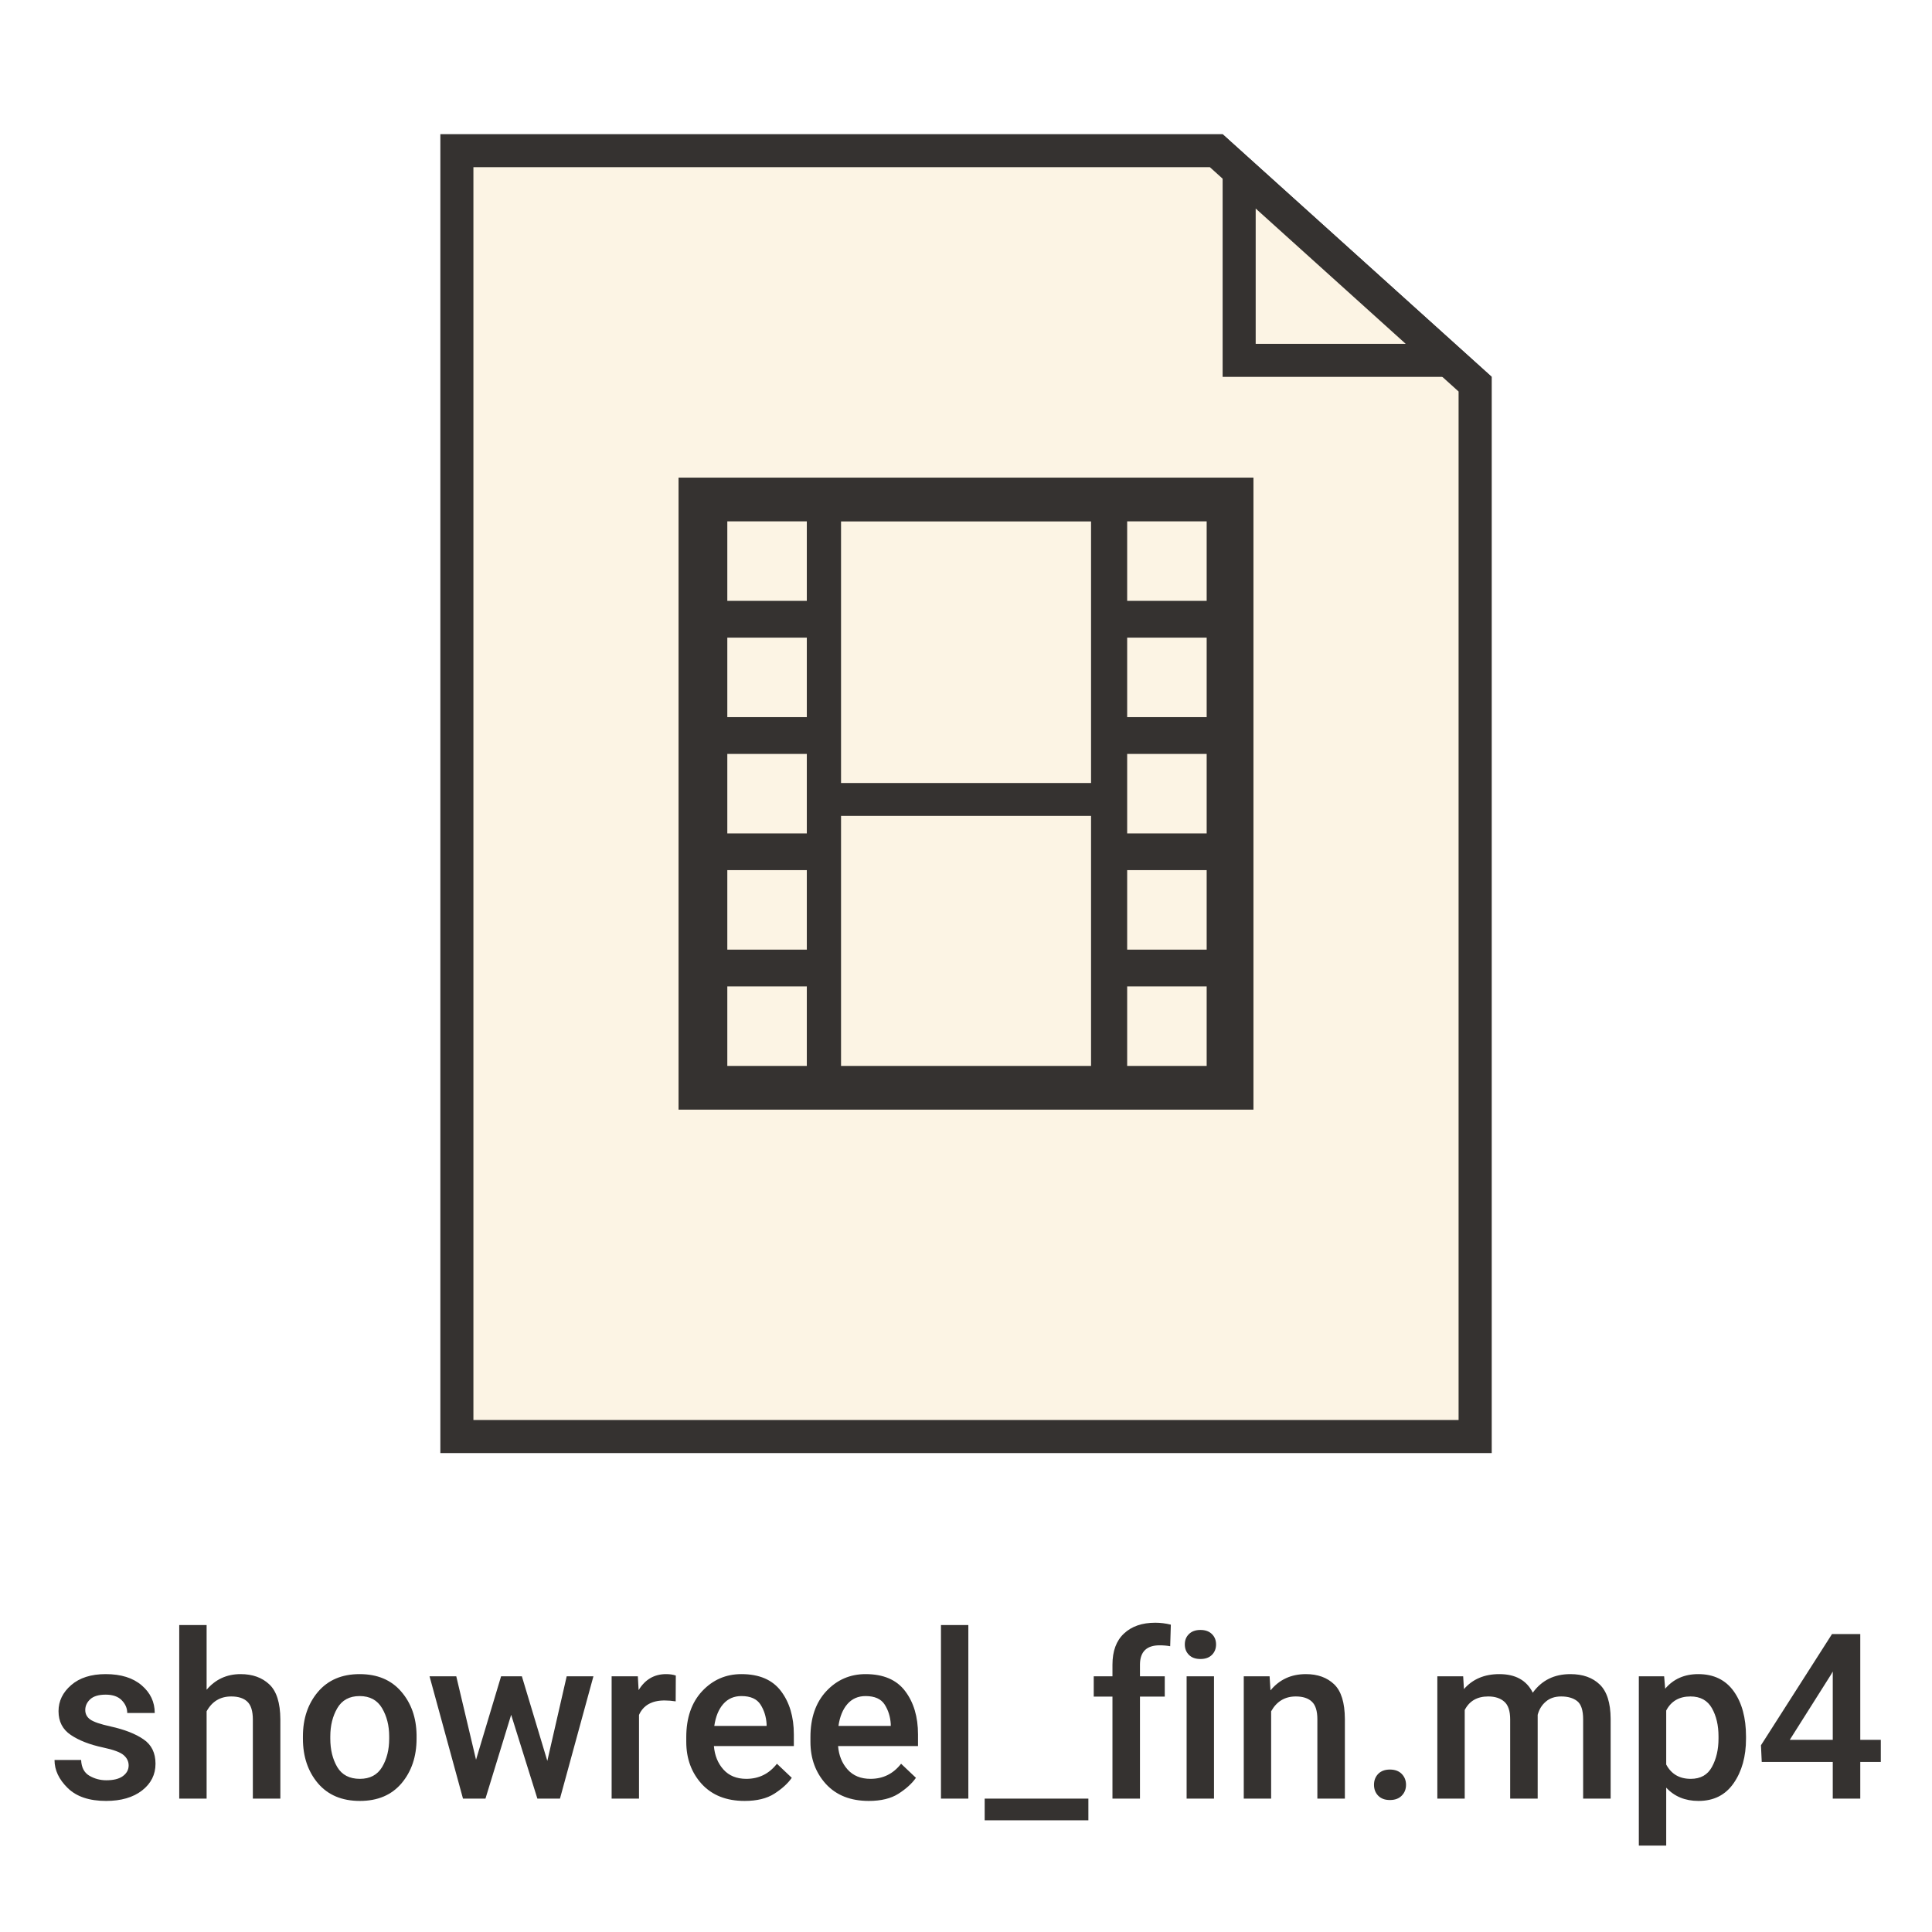
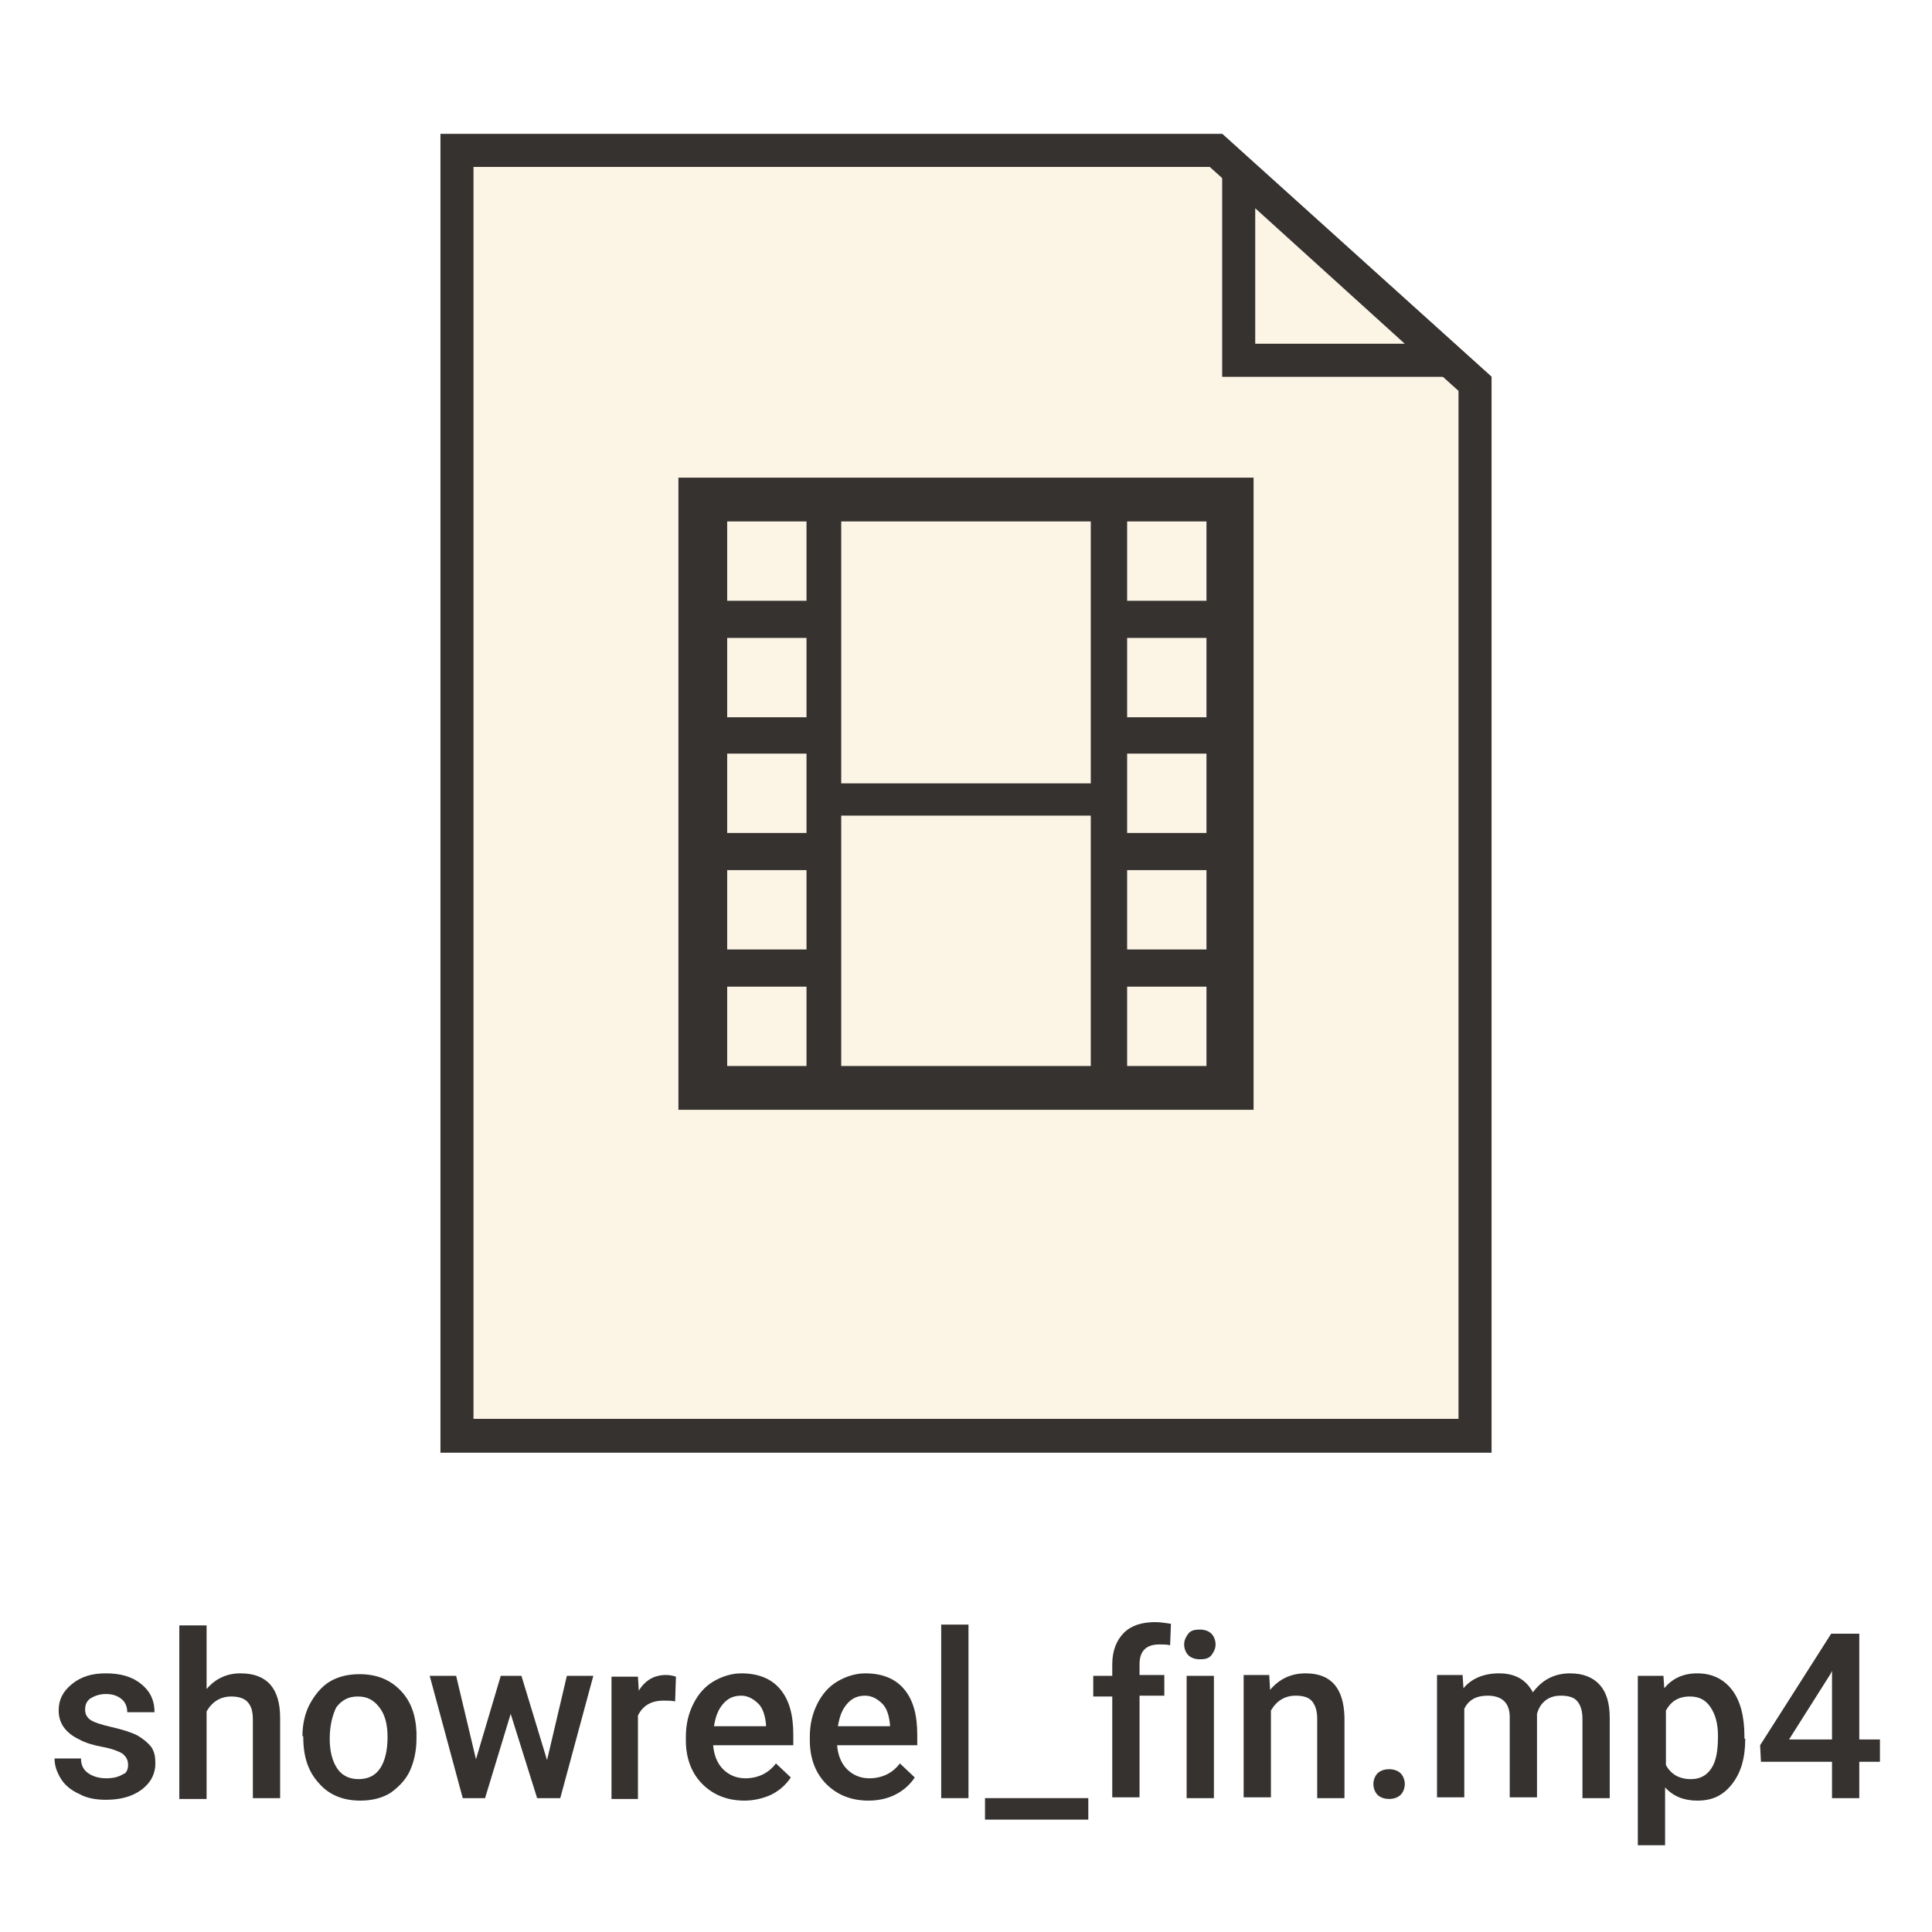
- <svg xmlns="http://www.w3.org/2000/svg" id="Ebene_3" data-name="Ebene 3" viewBox="0 0 233.76 233.76">
-   <defs>
-     <style>
-       .cls-1 {
-         letter-spacing: 0em;
-       }
- 
-       .cls-2 {
-         fill: #fcf4e4;
-       }
- 
-       .cls-3, .cls-4 {
-         fill: #353230;
-       }
- 
-       .cls-4 {
-         font-family: Roboto-Medium, Roboto;
-         font-size: 28px;
-         font-weight: 500;
-       }
-     </style>
-   </defs>
-   <text class="cls-4" transform="translate(5.55 217.62)">
-     <tspan x="0" y="0">show</tspan>
-     <tspan class="cls-1" x="66.75" y="0">r</tspan>
-     <tspan x="76.33" y="0">eel_fin.mp4</tspan>
-   </text>
+ <svg xmlns="http://www.w3.org/2000/svg" version="1.1" id="Ebene_3" x="0px" y="0px" viewBox="0 0 233.8 233.8" style="enable-background:new 0 0 233.8 233.8;" xml:space="preserve">
+   <style type="text/css">
+ 	.st0{enable-background:new    ;}
+ 	.st1{fill:#353230;}
+ 	.st2{fill:#FCF4E4;}
+ </style>
+   <g class="st0">
+     <path class="st1" d="M15.5,213.6c0-0.6-0.2-1-0.7-1.4c-0.5-0.3-1.3-0.6-2.4-0.8c-1.1-0.2-2.1-0.5-2.8-0.9c-1.7-0.8-2.5-2-2.5-3.5   c0-1.3,0.5-2.3,1.6-3.2c1.1-0.9,2.4-1.3,4.1-1.3c1.8,0,3.2,0.4,4.3,1.3c1.1,0.9,1.6,2,1.6,3.4h-3.3c0-0.6-0.2-1.2-0.7-1.6   c-0.5-0.4-1.1-0.6-1.9-0.6c-0.7,0-1.3,0.2-1.8,0.5c-0.5,0.3-0.7,0.8-0.7,1.4c0,0.5,0.2,0.9,0.6,1.2c0.4,0.3,1.3,0.6,2.6,0.9   c1.3,0.3,2.3,0.6,3.1,1c0.7,0.4,1.3,0.9,1.7,1.4c0.4,0.6,0.5,1.2,0.5,2c0,1.3-0.6,2.4-1.7,3.2c-1.1,0.8-2.5,1.2-4.3,1.2   c-1.2,0-2.3-0.2-3.2-0.7c-0.9-0.4-1.7-1-2.2-1.8c-0.5-0.8-0.8-1.6-0.8-2.5h3.2c0,0.8,0.3,1.4,0.9,1.8s1.3,0.6,2.2,0.6   c0.9,0,1.5-0.2,2-0.5C15.3,214.6,15.5,214.1,15.5,213.6z" />
+     <path class="st1" d="M25,204.4c1.1-1.3,2.5-1.9,4.1-1.9c3.2,0,4.8,1.8,4.8,5.4v9.7h-3.3v-9.5c0-1-0.2-1.7-0.7-2.2   c-0.4-0.4-1.1-0.6-1.9-0.6c-1.3,0-2.3,0.6-3,1.8v10.6h-3.3v-21H25V204.4z" />
+     <path class="st1" d="M36.6,210.1c0-1.4,0.3-2.8,0.9-3.9s1.4-2.1,2.4-2.7s2.2-0.9,3.6-0.9c2,0,3.6,0.6,4.9,1.9s1.9,3,2,5.1l0,0.8   c0,1.5-0.3,2.8-0.8,3.9s-1.4,2-2.4,2.7c-1,0.6-2.2,0.9-3.6,0.9c-2.1,0-3.8-0.7-5-2.1c-1.3-1.4-1.9-3.2-1.9-5.6V210.1z M39.9,210.4   c0,1.5,0.3,2.7,0.9,3.6s1.5,1.3,2.6,1.3s2-0.4,2.6-1.3c0.6-0.9,0.9-2.2,0.9-3.8c0-1.5-0.3-2.7-1-3.6s-1.5-1.3-2.6-1.3   c-1.1,0-1.9,0.4-2.6,1.3C40.3,207.4,39.9,208.7,39.9,210.4z" />
+     <path class="st1" d="M66.2,213l2.4-10.2h3.2l-4,14.8H65l-3.2-10.2l-3.1,10.2H56l-4-14.8h3.2l2.4,10.1l3-10.1h2.5L66.2,213z" />
+   </g>
+   <g class="st0">
+     <path class="st1" d="M81.7,205.9c-0.4-0.1-0.9-0.1-1.4-0.1c-1.5,0-2.5,0.6-3.1,1.8v10.1H74v-14.8h3.2l0.1,1.7   c0.8-1.3,1.9-1.9,3.3-1.9c0.5,0,0.9,0.1,1.2,0.2L81.7,205.9z" />
+   </g>
+   <g class="st0">
+     <path class="st1" d="M90.1,217.9c-2.1,0-3.8-0.7-5.1-2c-1.3-1.3-2-3.1-2-5.3v-0.4c0-1.5,0.3-2.8,0.9-4c0.6-1.2,1.4-2.1,2.4-2.7   c1-0.6,2.2-1,3.4-1c2,0,3.6,0.6,4.7,1.9c1.1,1.3,1.6,3.1,1.6,5.5v1.3h-9.7c0.1,1.2,0.5,2.2,1.2,2.9c0.7,0.7,1.6,1.1,2.7,1.1   c1.5,0,2.8-0.6,3.7-1.8l1.8,1.7c-0.6,0.9-1.4,1.6-2.4,2.1C92.4,217.6,91.3,217.9,90.1,217.9z M89.7,205.2c-0.9,0-1.6,0.3-2.2,1   s-0.9,1.5-1.1,2.7h6.3v-0.2c-0.1-1.1-0.4-2-0.9-2.5S90.6,205.2,89.7,205.2z" />
+     <path class="st1" d="M105.1,217.9c-2.1,0-3.8-0.7-5.1-2c-1.3-1.3-2-3.1-2-5.3v-0.4c0-1.5,0.3-2.8,0.9-4c0.6-1.2,1.4-2.1,2.4-2.7   c1-0.6,2.2-1,3.4-1c2,0,3.6,0.6,4.7,1.9c1.1,1.3,1.6,3.1,1.6,5.5v1.3h-9.7c0.1,1.2,0.5,2.2,1.2,2.9c0.7,0.7,1.6,1.1,2.7,1.1   c1.5,0,2.8-0.6,3.7-1.8l1.8,1.7c-0.6,0.9-1.4,1.6-2.4,2.1C107.5,217.6,106.4,217.9,105.1,217.9z M104.7,205.2c-0.9,0-1.6,0.3-2.2,1   s-0.9,1.5-1.1,2.7h6.3v-0.2c-0.1-1.1-0.4-2-0.9-2.5S105.6,205.2,104.7,205.2z" />
+     <path class="st1" d="M117.2,217.6h-3.3v-21h3.3V217.6z" />
+     <path class="st1" d="M131.7,220.2h-12.5v-2.6h12.5V220.2z" />
+     <path class="st1" d="M134.6,217.6v-12.3h-2.3v-2.5h2.3v-1.4c0-1.6,0.5-2.9,1.4-3.8s2.2-1.3,3.8-1.3c0.6,0,1.2,0.1,1.9,0.2l-0.1,2.6   c-0.4-0.1-0.8-0.1-1.3-0.1c-1.6,0-2.4,0.8-2.4,2.4v1.3h3v2.5h-3v12.3H134.6z" />
+     <path class="st1" d="M143.3,199c0-0.5,0.2-0.9,0.5-1.3s0.8-0.5,1.4-0.5s1.1,0.2,1.4,0.5s0.5,0.8,0.5,1.3c0,0.5-0.2,0.9-0.5,1.3   s-0.8,0.5-1.4,0.5s-1.1-0.2-1.4-0.5S143.3,199.5,143.3,199z M146.9,217.6h-3.3v-14.8h3.3V217.6z" />
+     <path class="st1" d="M153.6,202.8l0.1,1.7c1.1-1.3,2.5-2,4.3-2c3.1,0,4.6,1.8,4.7,5.3v9.8h-3.3V208c0-0.9-0.2-1.6-0.6-2.1   s-1.1-0.7-2-0.7c-1.3,0-2.3,0.6-3,1.8v10.5h-3.3v-14.8H153.6z" />
+     <path class="st1" d="M168.1,214.1c0.6,0,1.1,0.2,1.4,0.5s0.5,0.8,0.5,1.3c0,0.5-0.2,1-0.5,1.3s-0.8,0.5-1.4,0.5   c-0.6,0-1.1-0.2-1.4-0.5s-0.5-0.8-0.5-1.3s0.2-1,0.5-1.3S167.5,214.1,168.1,214.1z" />
+     <path class="st1" d="M177,202.8l0.1,1.5c1-1.2,2.5-1.8,4.3-1.8c2,0,3.3,0.8,4.1,2.3c1.1-1.5,2.6-2.3,4.5-2.3c1.6,0,2.8,0.5,3.6,1.4   s1.2,2.2,1.2,4v9.7h-3.3V208c0-0.9-0.2-1.6-0.6-2.1s-1.1-0.7-2-0.7c-0.8,0-1.4,0.2-1.9,0.6s-0.8,0.9-1,1.6l0,10.1h-3.3v-9.7   c0-1.7-0.9-2.6-2.7-2.6c-1.3,0-2.3,0.5-2.8,1.6v10.7h-3.3v-14.8H177z" />
+     <path class="st1" d="M211.2,210.4c0,2.3-0.5,4.1-1.6,5.5s-2.4,2-4.2,2c-1.6,0-2.9-0.5-3.9-1.6v7h-3.3v-20.5h3.1l0.1,1.5   c1-1.2,2.3-1.8,4-1.8c1.8,0,3.2,0.7,4.2,2s1.5,3.2,1.5,5.6V210.4z M207.9,210.1c0-1.5-0.3-2.6-0.9-3.5s-1.4-1.3-2.5-1.3   c-1.4,0-2.3,0.6-2.9,1.7v6.6c0.6,1.1,1.6,1.7,3,1.7c1.1,0,1.9-0.4,2.5-1.3S207.9,211.8,207.9,210.1z" />
+     <path class="st1" d="M225,210.5h2.5v2.7H225v4.4h-3.3v-4.4h-8.6l-0.1-2l8.6-13.5h3.4V210.5z M216.5,210.5h5.2v-8.3l-0.2,0.4   L216.5,210.5z" />
+   </g>
  <g>
    <g>
      <g>
-         <polygon class="cls-2" points="55.28 173.81 55.28 18.23 147.16 18.23 178.49 46.49 178.49 173.81 55.28 173.81" />
-         <path class="cls-3" d="m146.39,20.23l30.09,27.14v124.44H57.28V20.23h89.11m1.54-4H53.28v159.58h127.21V45.6l-32.56-29.36h0Z" />
+         <polygon class="st2" points="55.3,173.8 55.3,18.2 147.2,18.2 178.5,46.5 178.5,173.8    " />
+         <path class="st1" d="M146.4,20.2l30.1,27.1v124.4H57.3V20.2H146.4 M147.9,16.2H53.3v159.6h127.2V45.6L147.9,16.2L147.9,16.2     L147.9,16.2z" />
      </g>
      <g>
-         <polygon class="cls-2" points="149.93 43.6 149.93 20.73 175.28 43.6 149.93 43.6" />
-         <path class="cls-3" d="m151.93,25.23l18.15,16.37h-18.15v-16.37m-4-8.99v29.36h32.56l-32.56-29.36h0Z" />
+         <polygon class="st2" points="149.9,43.6 149.9,20.7 175.3,43.6    " />
+         <path class="st1" d="M151.9,25.2l18.1,16.4h-18.1V25.2 M147.9,16.2v29.4h32.6L147.9,16.2L147.9,16.2z" />
      </g>
    </g>
    <g>
-       <path class="cls-2" d="m84.1,132.26V59.79h65.56v72.46h-65.56Zm52.28-14.91c-1.1,0-2,.9-2,2v9.62c0,1.1.9,2,2,2h9.62c1.1,0,2-.9,2-2v-9.62c0-1.1-.9-2-2-2h-9.62Zm-34.85-20.62c-1,.11-1.77.96-1.77,1.99v30.25c0,1.1.9,2,2,2h30.25c1.1,0,2-.9,2-2v-30.25c0-1.03-.78-1.87-1.77-1.99,1-.11,1.77-.96,1.77-1.99v-31.65c0-1.1-.9-2-2-2h-30.25c-1.1,0-2,.9-2,2v31.65c0,1.03.78,1.87,1.77,1.99Zm-13.53,20.62c-1.1,0-2,.9-2,2v9.62c0,1.1.9,2,2,2h9.62c1.1,0,2-.9,2-2v-9.62c0-1.1-.9-2-2-2h-9.62Zm48.38-14.07c-1.1,0-2,.9-2,2v9.62c0,1.1.9,2,2,2h9.62c1.1,0,2-.9,2-2v-9.62c0-1.1-.9-2-2-2h-9.62Zm-48.38,0c-1.1,0-2,.9-2,2v9.62c0,1.1.9,2,2,2h9.62c1.1,0,2-.9,2-2v-9.62c0-1.1-.9-2-2-2h-9.62Zm48.38-14.07c-1.1,0-2,.9-2,2v9.62c0,1.1.9,2,2,2h9.62c1.1,0,2-.9,2-2v-9.62c0-1.1-.9-2-2-2h-9.62Zm-48.38,0c-1.1,0-2,.9-2,2v9.62c0,1.1.9,2,2,2h9.62c1.1,0,2-.9,2-2v-9.62c0-1.1-.9-2-2-2h-9.62Zm48.38-14.07c-1.1,0-2,.9-2,2v9.62c0,1.1.9,2,2,2h9.62c1.1,0,2-.9,2-2v-9.62c0-1.1-.9-2-2-2h-9.62Zm-48.38,0c-1.1,0-2,.9-2,2v9.62c0,1.1.9,2,2,2h9.62c1.1,0,2-.9,2-2v-9.62c0-1.1-.9-2-2-2h-9.62Zm48.38-14.07c-1.1,0-2,.9-2,2v9.62c0,1.1.9,2,2,2h9.62c1.1,0,2-.9,2-2v-9.62c0-1.1-.9-2-2-2h-9.62Zm-48.38,0c-1.1,0-2,.9-2,2v9.62c0,1.1.9,2,2,2h9.62c1.1,0,2-.9,2-2v-9.62c0-1.1-.9-2-2-2h-9.62Z" />
-       <path class="cls-3" d="m151.66,57.79h-69.56v76.47h69.56V57.79h0Zm-15.28,14.91v-9.62h9.62v9.62h-9.62Zm-34.62,22.04v-31.65h30.25v31.65h-30.25Zm-13.76-22.04v-9.62h9.62v9.62h-9.62Zm48.38,14.07v-9.62h9.62v9.62h-9.62Zm-48.38,0v-9.62h9.62v9.62h-9.62Zm48.38,14.07v-9.62h9.62v9.62h-9.62Zm-48.38,0v-9.62h9.62v9.62h-9.62Zm13.76,28.13v-30.25h30.25v30.25h-30.25Zm34.62-14.07v-9.62h9.62v9.62h-9.62Zm-48.38,0v-9.62h9.62v9.62h-9.62Zm48.38,14.07v-9.62h9.62v9.62h-9.62Zm-48.38,0v-9.62h9.62v9.62h-9.62Z" />
+       <path class="st2" d="M84.1,132.3V59.8h65.6v72.5L84.1,132.3L84.1,132.3z M136.4,117.3c-1.1,0-2,0.9-2,2v9.6c0,1.1,0.9,2,2,2h9.6    c1.1,0,2-0.9,2-2v-9.6c0-1.1-0.9-2-2-2C146,117.3,136.4,117.3,136.4,117.3z M101.5,96.7c-1,0.1-1.8,1-1.8,2V129c0,1.1,0.9,2,2,2    H132c1.1,0,2-0.9,2-2V98.7c0-1-0.8-1.9-1.8-2c1-0.1,1.8-1,1.8-2V63.1c0-1.1-0.9-2-2-2h-30.2c-1.1,0-2,0.9-2,2v31.7    C99.8,95.8,100.5,96.6,101.5,96.7z M88,117.3c-1.1,0-2,0.9-2,2v9.6c0,1.1,0.9,2,2,2h9.6c1.1,0,2-0.9,2-2v-9.6c0-1.1-0.9-2-2-2    C97.6,117.3,88,117.3,88,117.3z M136.4,103.3c-1.1,0-2,0.9-2,2v9.6c0,1.1,0.9,2,2,2h9.6c1.1,0,2-0.9,2-2v-9.6c0-1.1-0.9-2-2-2    H136.4z M88,103.3c-1.1,0-2,0.9-2,2v9.6c0,1.1,0.9,2,2,2h9.6c1.1,0,2-0.9,2-2v-9.6c0-1.1-0.9-2-2-2H88z M136.4,89.2    c-1.1,0-2,0.9-2,2v9.6c0,1.1,0.9,2,2,2h9.6c1.1,0,2-0.9,2-2v-9.6c0-1.1-0.9-2-2-2H136.4z M88,89.2c-1.1,0-2,0.9-2,2v9.6    c0,1.1,0.9,2,2,2h9.6c1.1,0,2-0.9,2-2v-9.6c0-1.1-0.9-2-2-2H88z M136.4,75.1c-1.1,0-2,0.9-2,2v9.6c0,1.1,0.9,2,2,2h9.6    c1.1,0,2-0.9,2-2v-9.6c0-1.1-0.9-2-2-2H136.4z M88,75.1c-1.1,0-2,0.9-2,2v9.6c0,1.1,0.9,2,2,2h9.6c1.1,0,2-0.9,2-2v-9.6    c0-1.1-0.9-2-2-2H88z M136.4,61.1c-1.1,0-2,0.9-2,2v9.6c0,1.1,0.9,2,2,2h9.6c1.1,0,2-0.9,2-2v-9.6c0-1.1-0.9-2-2-2    C146,61.1,136.4,61.1,136.4,61.1z M88,61.1c-1.1,0-2,0.9-2,2v9.6c0,1.1,0.9,2,2,2h9.6c1.1,0,2-0.9,2-2v-9.6c0-1.1-0.9-2-2-2    C97.6,61.1,88,61.1,88,61.1z" />
+       <path class="st1" d="M151.7,57.8H82.1v76.5h69.6V57.8L151.7,57.8z M136.4,72.7v-9.6h9.6v9.6H136.4z M101.8,94.7V63.1H132v31.7    H101.8z M88,72.7v-9.6h9.6v9.6H88z M136.4,86.8v-9.6h9.6v9.6H136.4z M88,86.8v-9.6h9.6v9.6H88z M136.4,100.8v-9.6h9.6v9.6H136.4z     M88,100.8v-9.6h9.6v9.6H88z M101.8,129V98.7H132V129C132,129,101.8,129,101.8,129z M136.4,114.9v-9.6h9.6v9.6H136.4z M88,114.9    v-9.6h9.6v9.6H88z M136.4,129v-9.6h9.6v9.6H136.4z M88,129v-9.6h9.6v9.6H88z" />
    </g>
  </g>
</svg>
